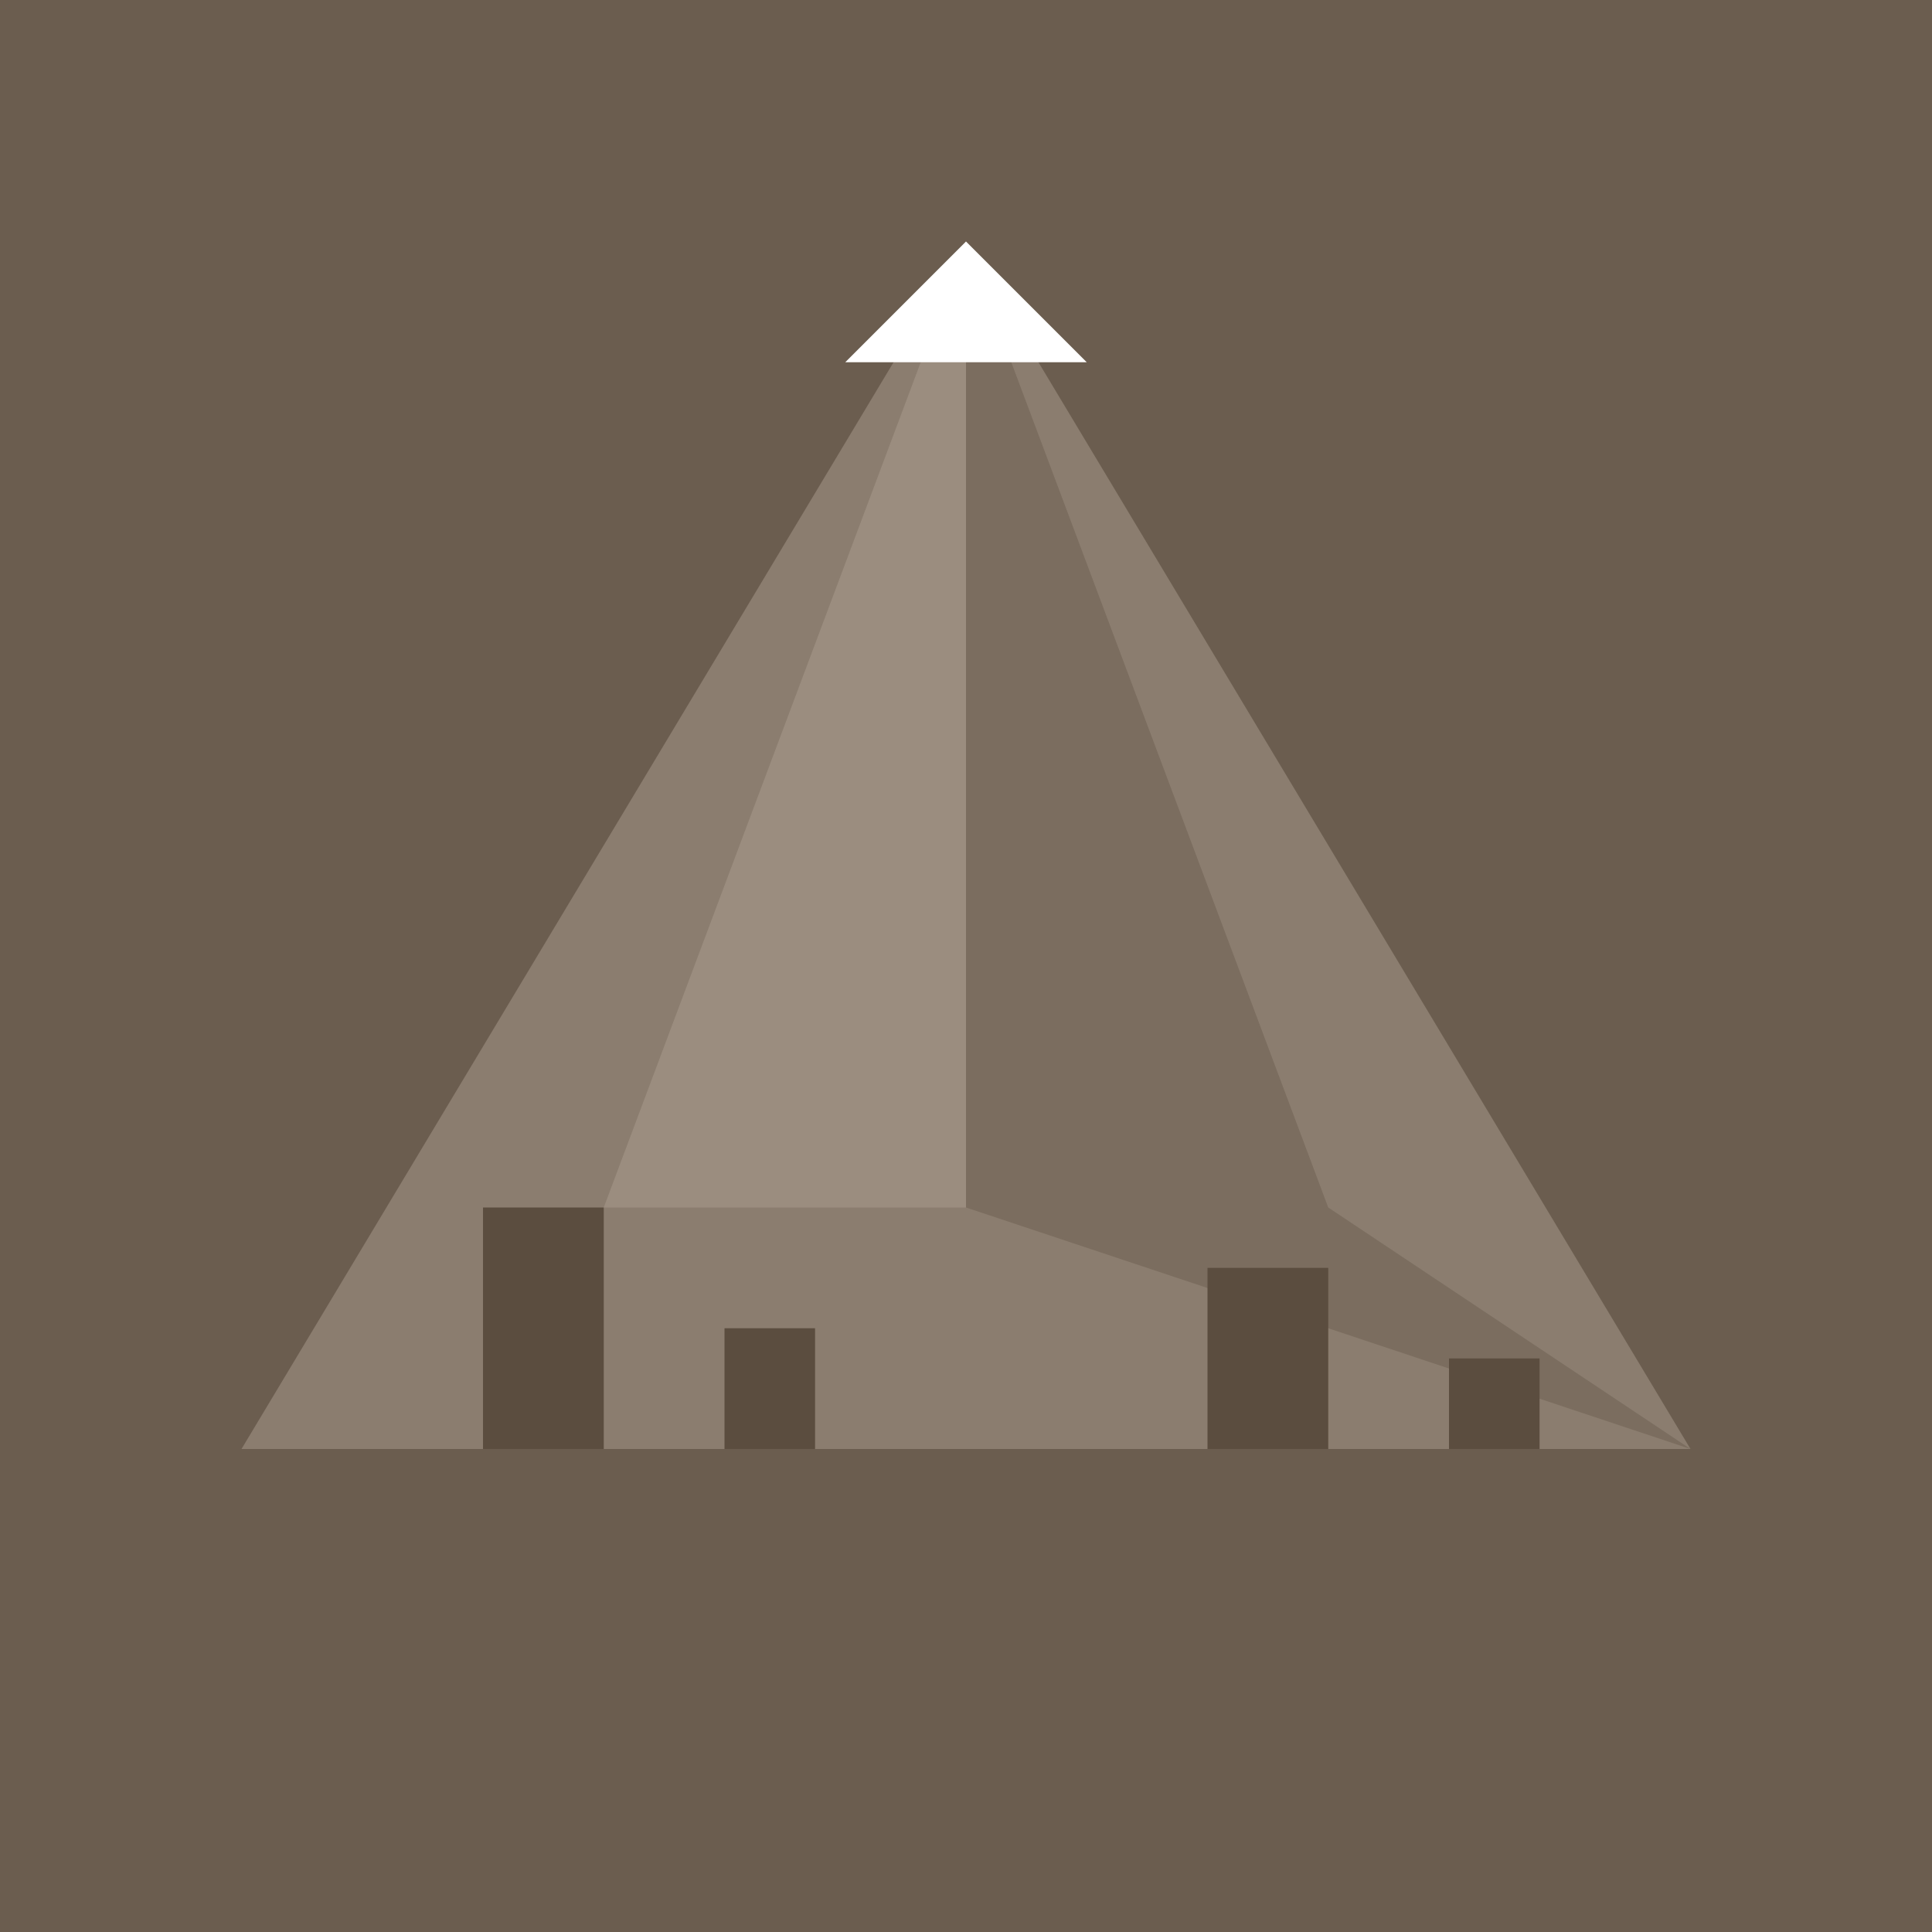
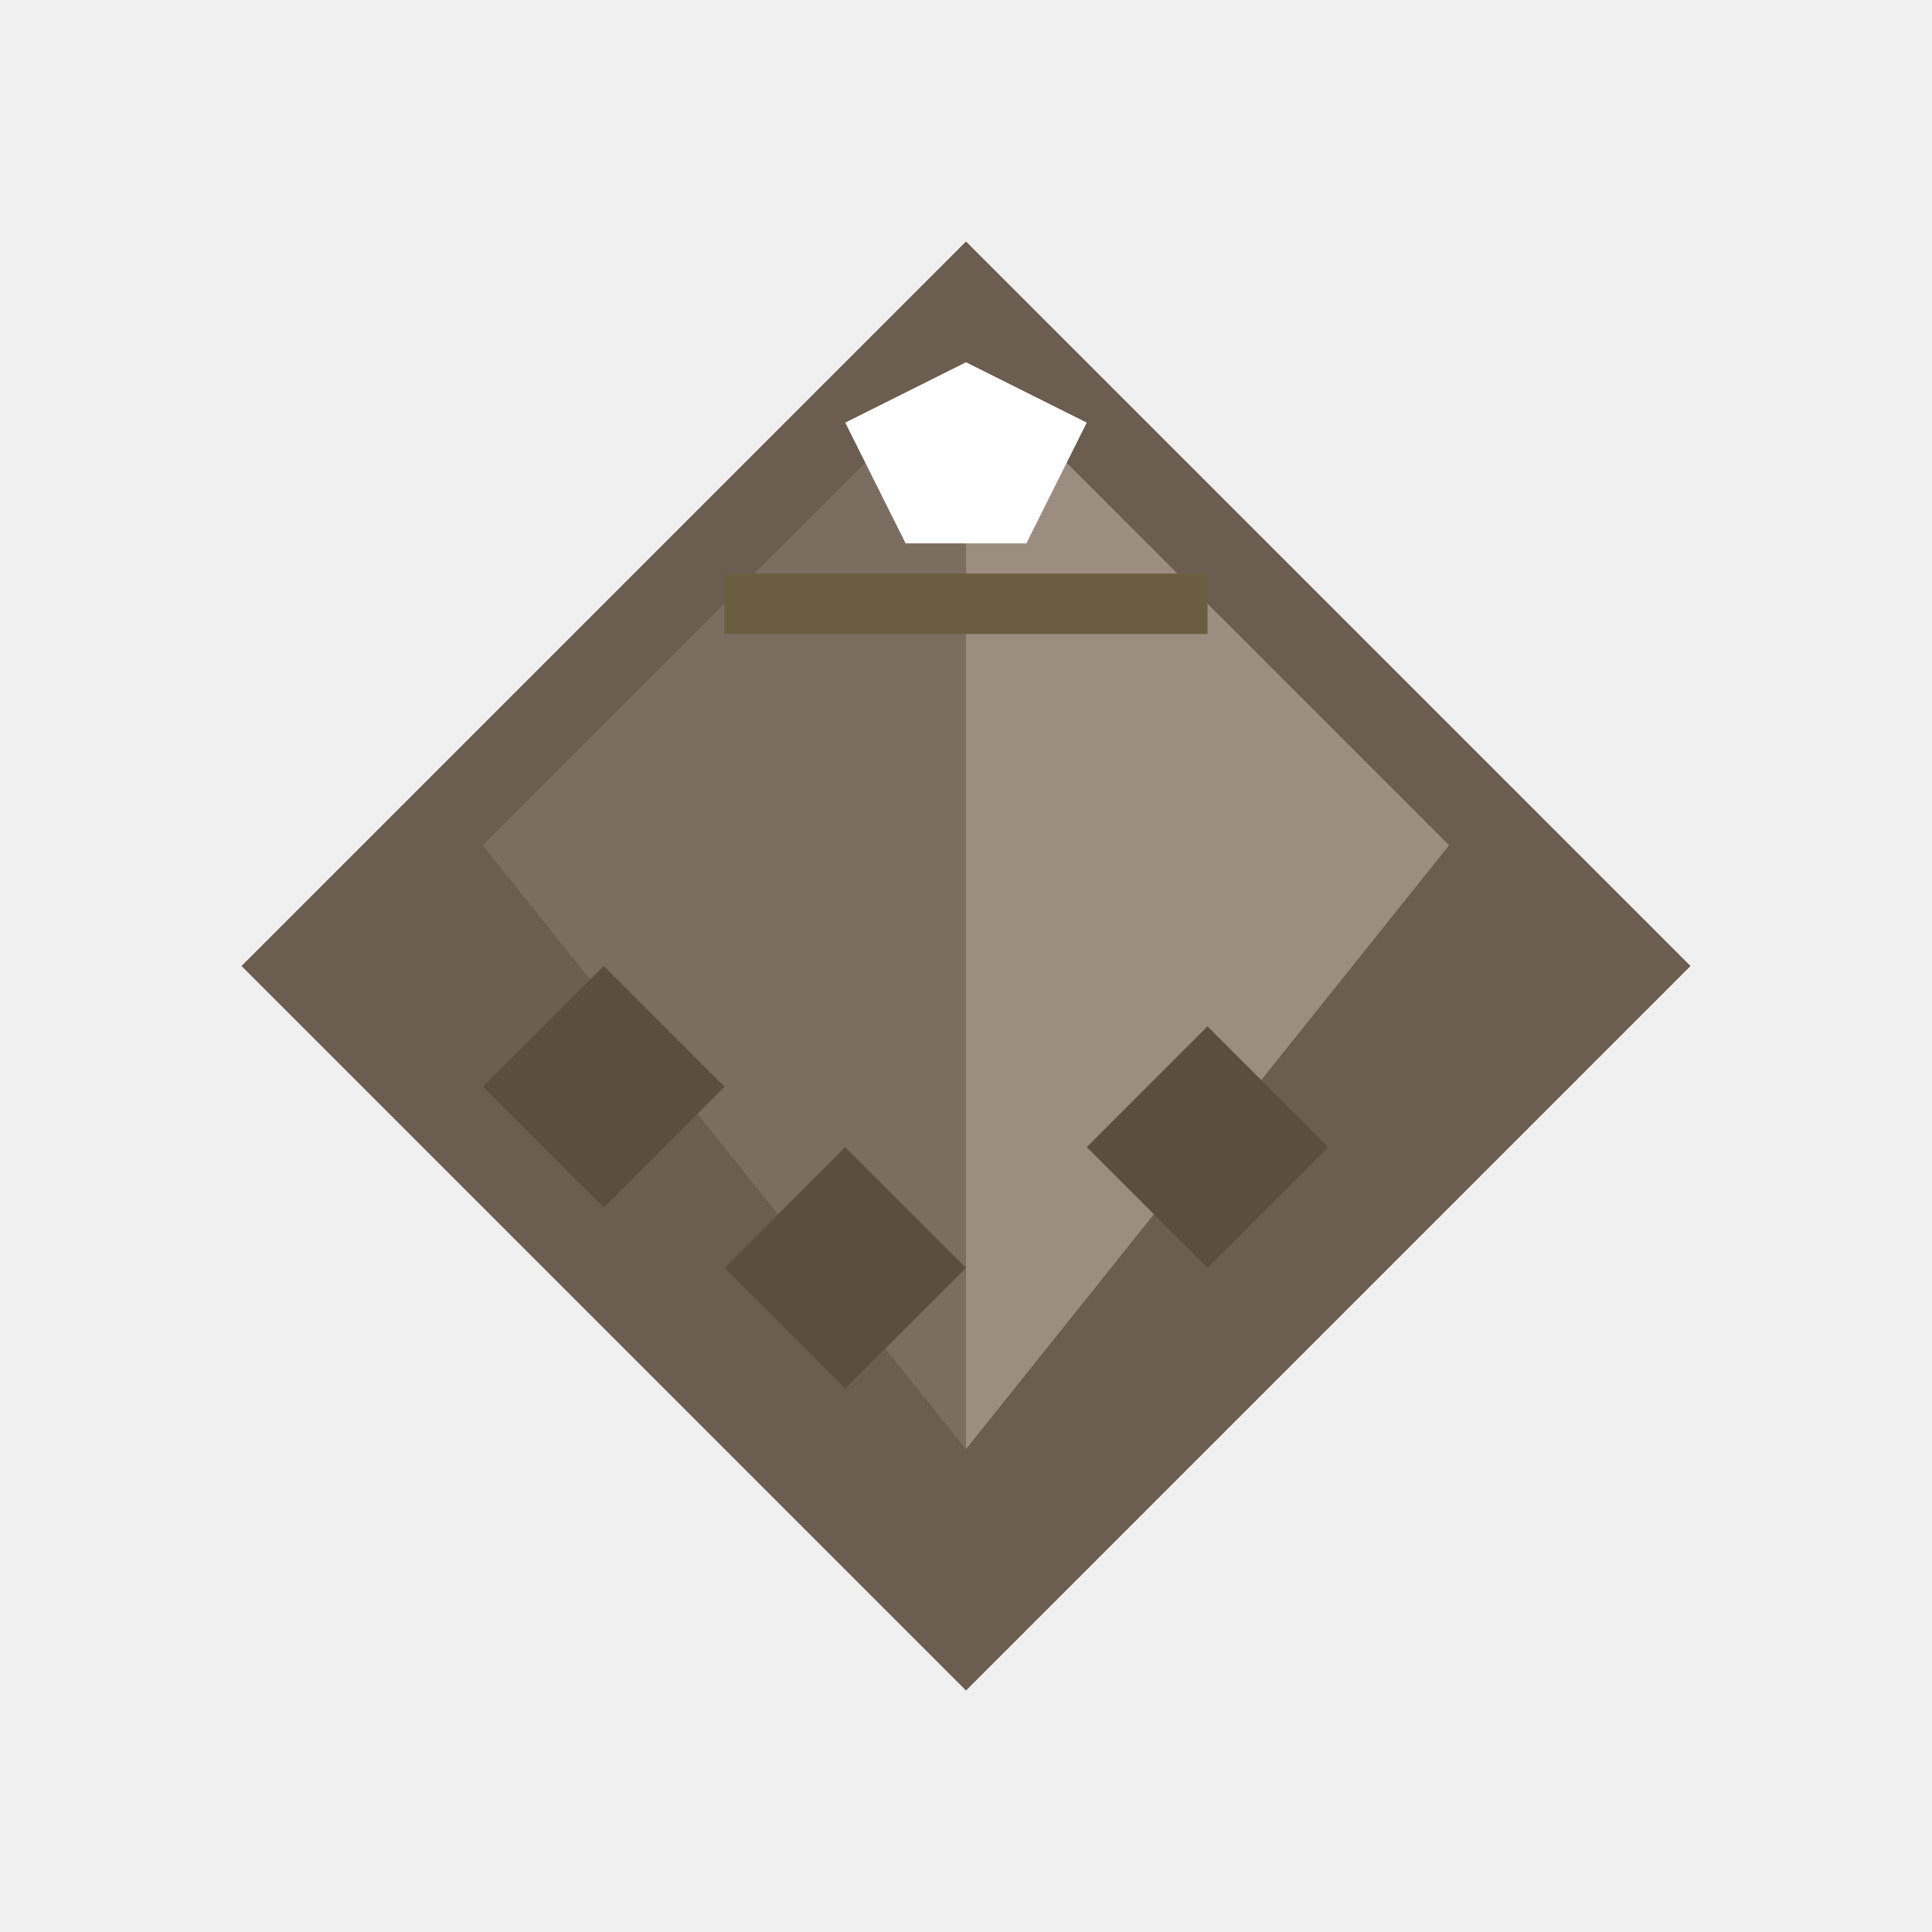
<svg xmlns="http://www.w3.org/2000/svg" width="64" height="64">
-   <rect width="64" height="64" fill="#6b5d4f" />
-   <polygon points="32,8 8,48 56,48" fill="#8b7d6f" />
-   <polygon points="32,8 20,40 32,40" fill="#9b8d7f" />
-   <polygon points="32,8 44,40 56,48 32,40" fill="#7b6d5f" />
-   <rect x="16" y="40" width="4" height="8" fill="#5b4d3f" />
-   <rect x="24" y="44" width="3" height="4" fill="#5b4d3f" />
-   <rect x="40" y="42" width="4" height="6" fill="#5b4d3f" />
-   <rect x="48" y="45" width="3" height="3" fill="#5b4d3f" />
-   <polygon points="28,12 32,8 36,12" fill="#ffffff" />
+   <polygon points="32,8 56,32 32,56 8,32" fill="#6b5d4f" />
+   <polygon points="32,12 48,28 32,48 16,28" fill="#8b7d6f" />
+   <polygon points="32,12 16,28 32,48" fill="#7b6d5f" />
+   <polygon points="32,12 48,28 32,48" fill="#9b8d7f" />
+   <line x1="24" y1="20" x2="40" y2="20" stroke="#6b5d3f" stroke-width="2" />
+   <polygon points="20,32 24,36 20,40 16,36" fill="#5b4d3f" />
+   <polygon points="28,38 32,42 28,46 24,42" fill="#5b4d3f" />
+   <polygon points="40,34 44,38 40,42 36,38" fill="#5b4d3f" />
+   <polygon points="28,14 32,12 36,14 34,18 30,18" fill="#ffffff" />
</svg>
